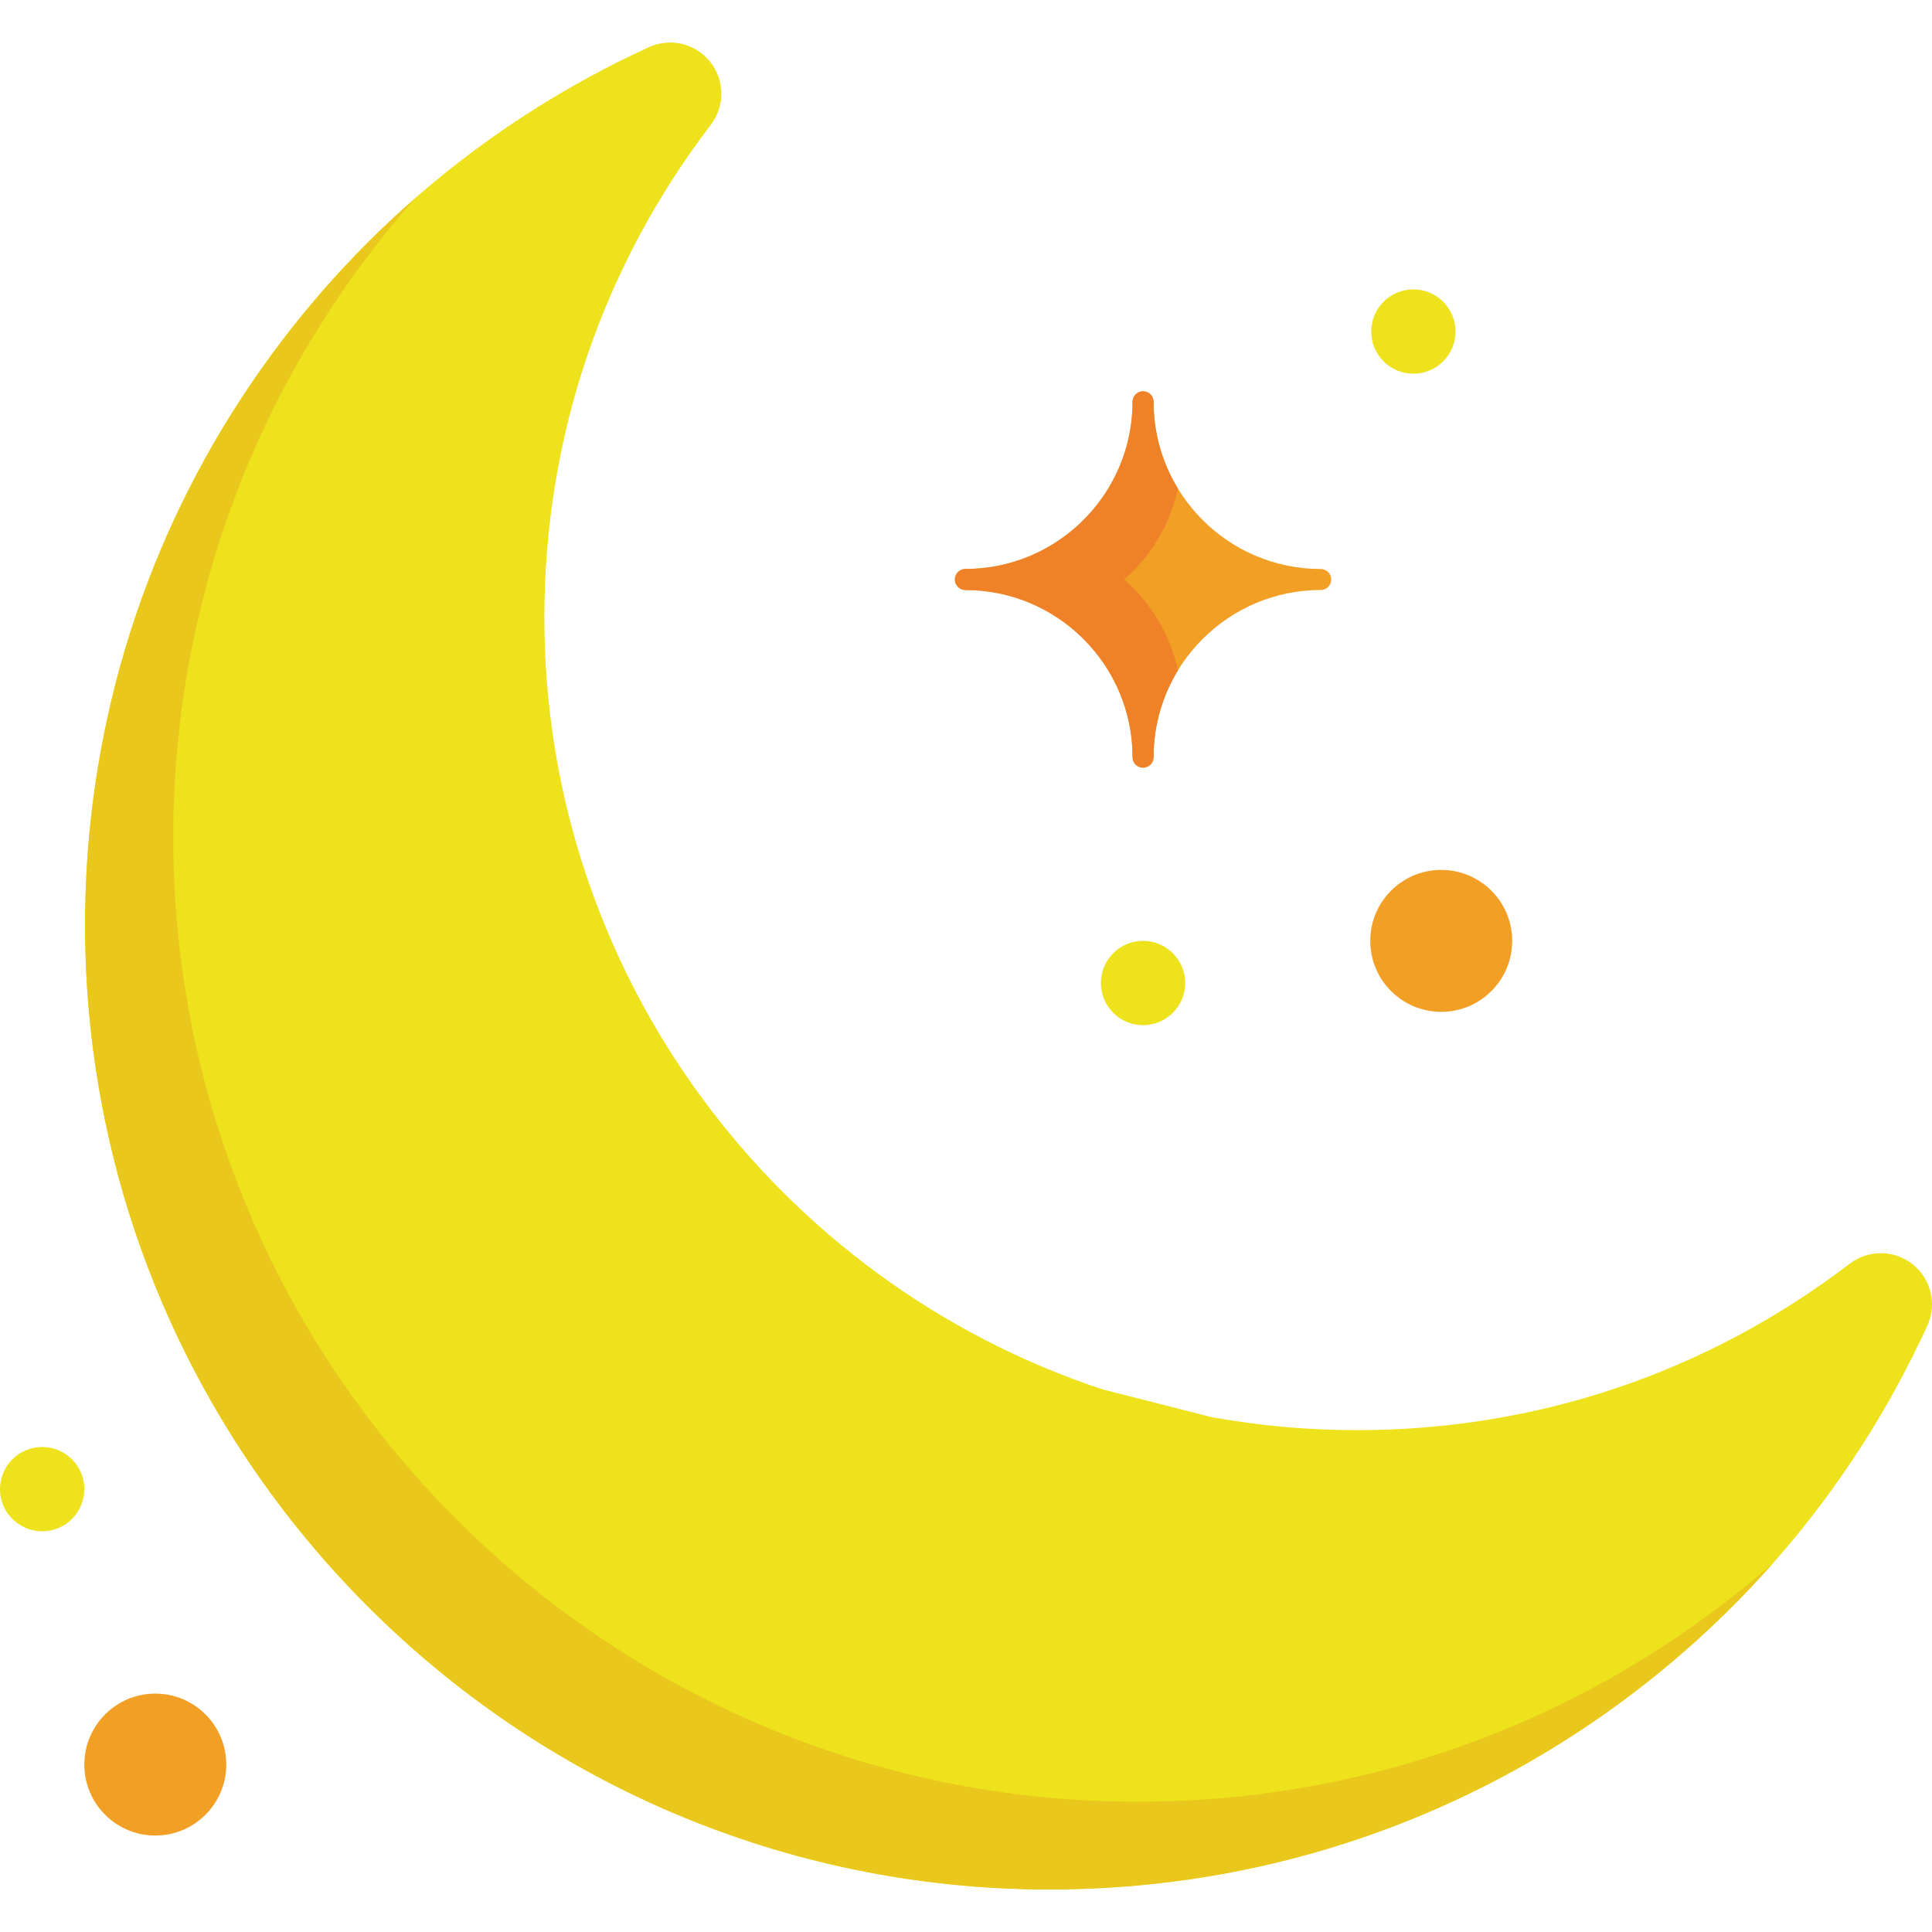
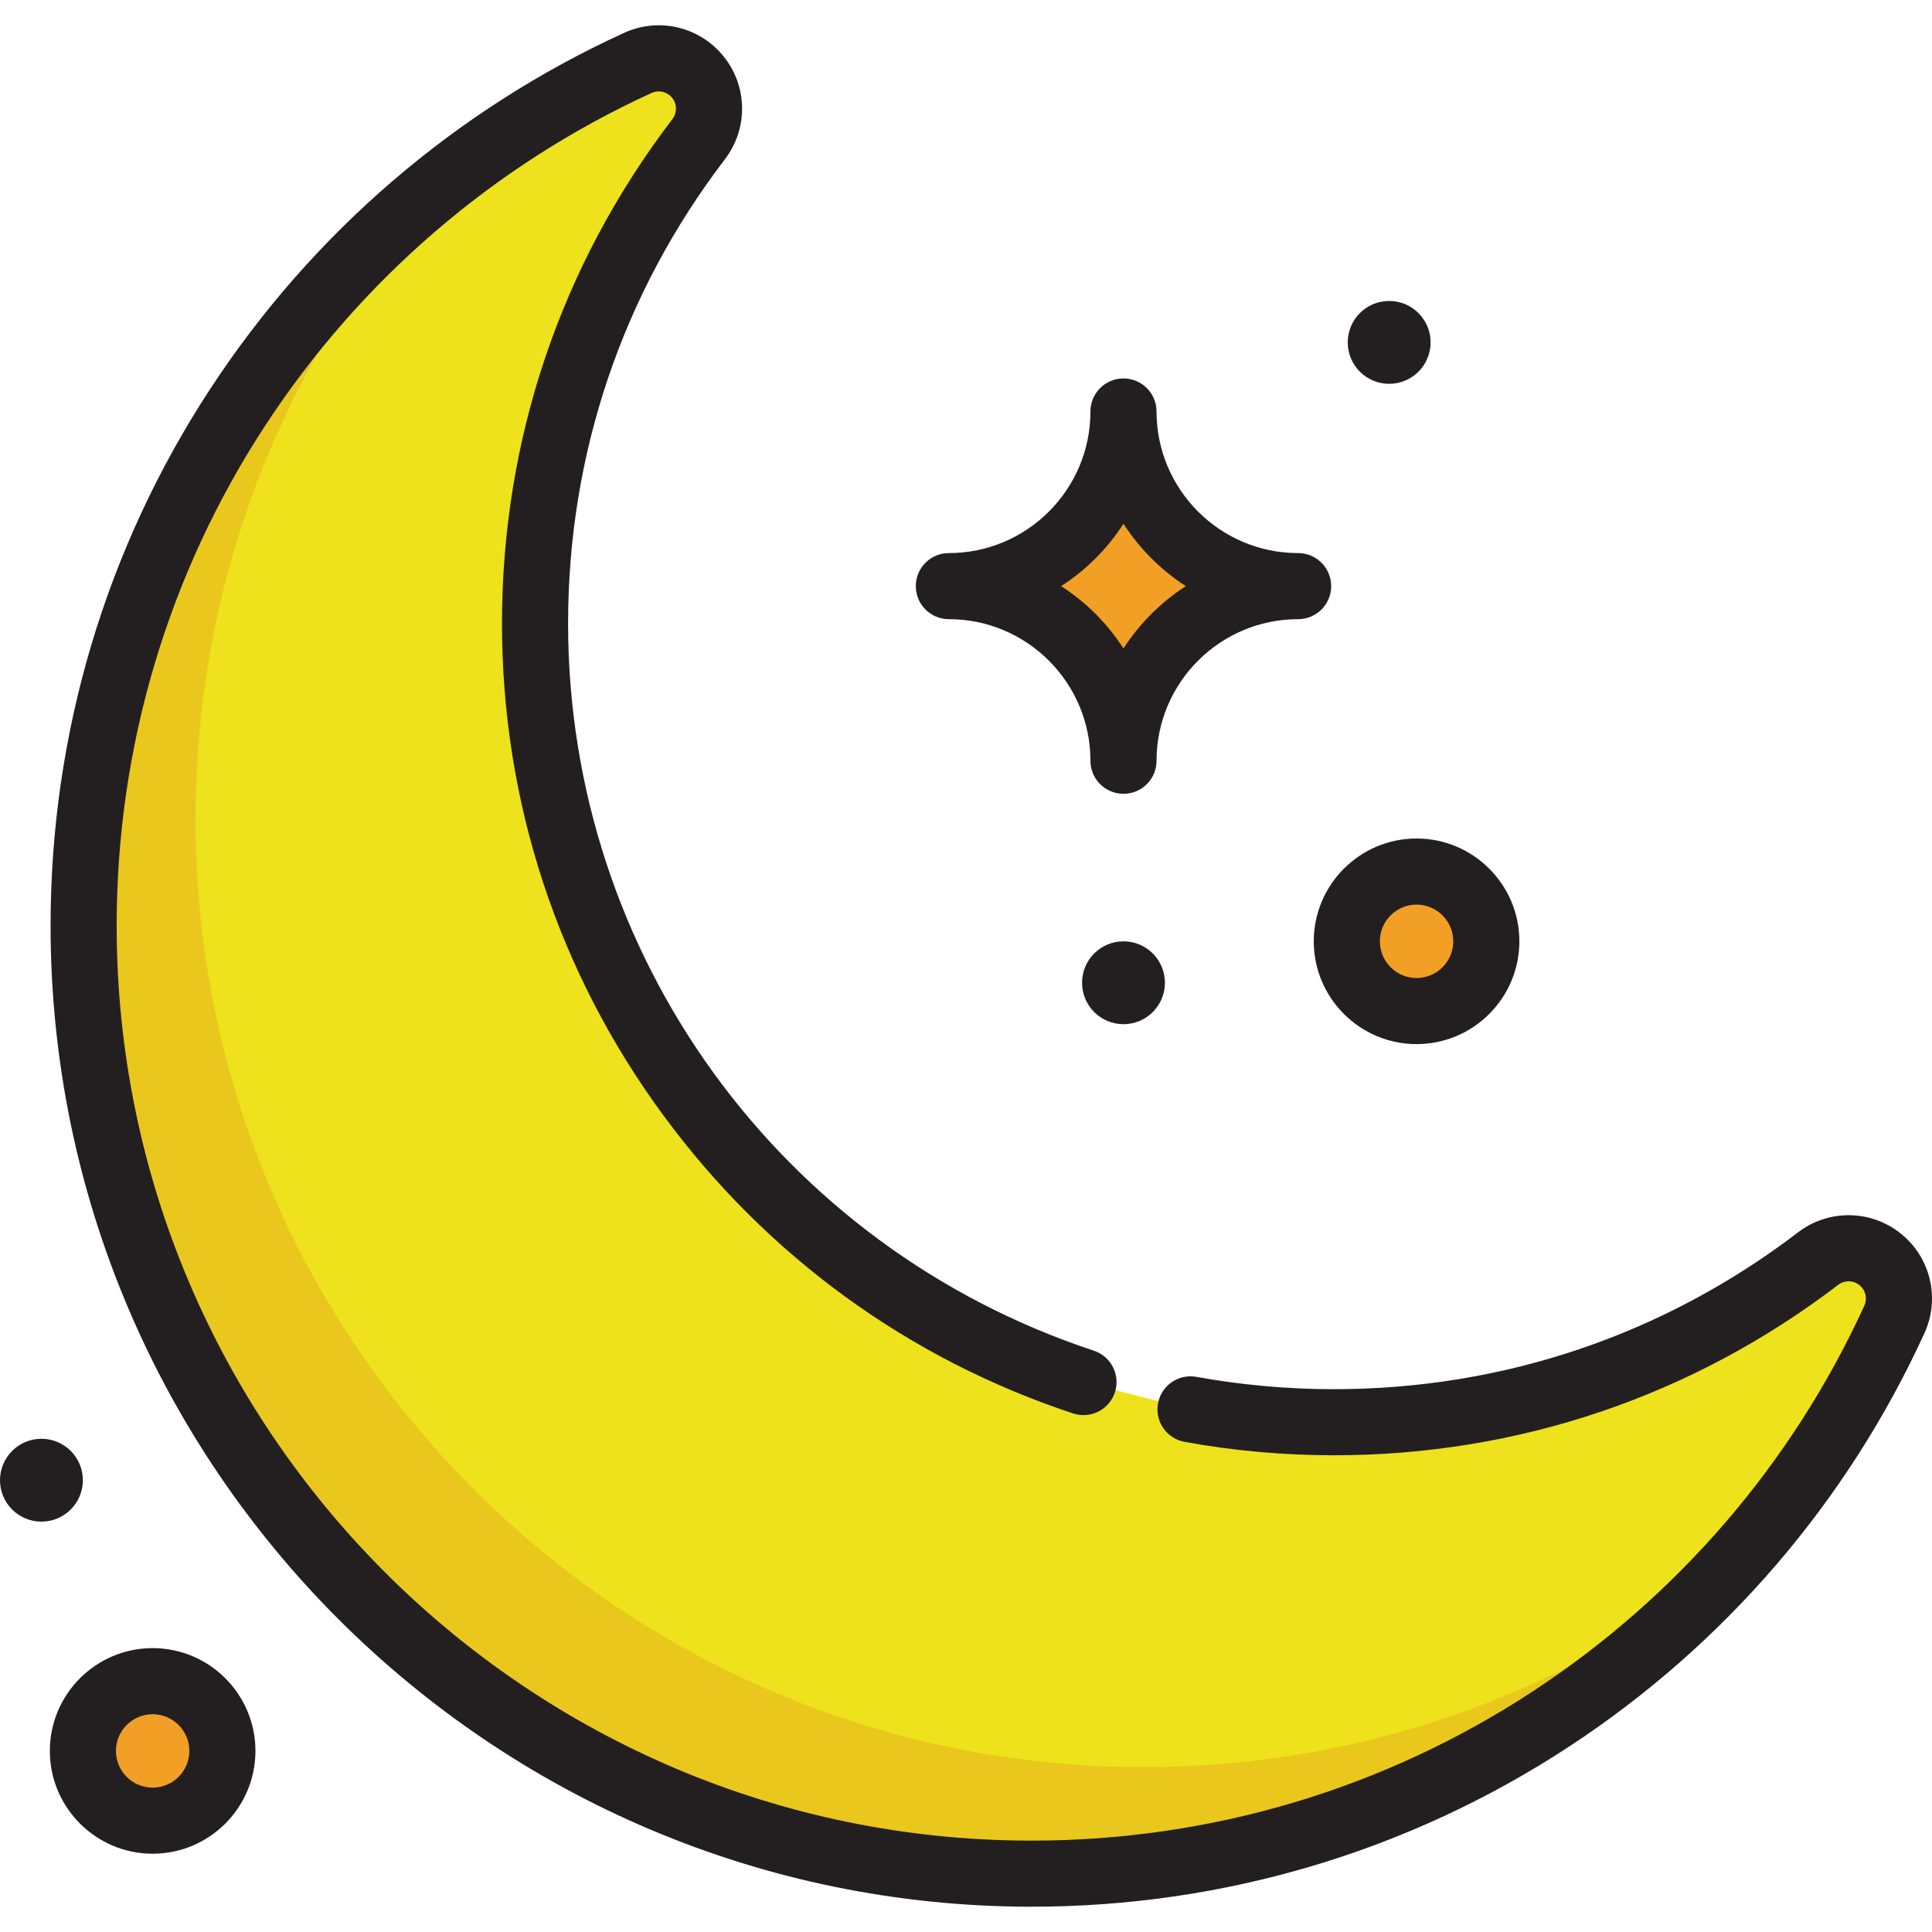
- <svg xmlns="http://www.w3.org/2000/svg" t="1568877473532" class="icon" viewBox="0 0 1024 1024" version="1.1" p-id="3806" width="200" height="200">
-   <defs>
-     <style type="text/css" />
-   </defs>
-   <path d="M700.023 301.577c-48.86 0-88.608-39.752-88.608-88.61a5.566 5.566 0 1 0-11.136 0c0 48.862-39.752 88.61-88.61 88.61a5.566 5.566 0 1 0 0 11.136c48.86 0 88.61 39.752 88.61 88.608a5.566 5.566 0 1 0 11.136 0c0-48.86 39.752-88.608 88.608-88.608a5.566 5.566 0 1 0 0-11.136z" fill="#F29F26" p-id="3807" />
-   <path d="M595.843 307.143c14.166-12.374 24.394-29.146 28.46-48.198a88.084 88.084 0 0 1-12.89-45.982 5.566 5.566 0 1 0-11.136 0c0 31.494-16.532 59.186-41.36 74.902a89.08 89.08 0 0 1-10.5 5.694l-0.4 0.182a88.16 88.16 0 0 1-11.046 4.13c-0.262 0.078-0.528 0.15-0.79 0.224-1.608 0.466-3.236 0.882-4.882 1.256-0.33 0.076-0.658 0.158-0.986 0.23-1.848 0.398-3.716 0.742-5.604 1.022-0.326 0.046-0.654 0.08-0.98 0.124-1.554 0.214-3.126 0.384-4.704 0.512-0.542 0.044-1.084 0.09-1.628 0.124a88.32 88.32 0 0 1-5.516 0.2l-0.214 0.004a5.566 5.566 0 1 0 0 11.136l0.214 0.004a88.43 88.43 0 0 1 7.144 0.324c1.58 0.132 3.15 0.3 4.704 0.512 0.326 0.044 0.654 0.078 0.98 0.124 1.888 0.28 3.756 0.624 5.604 1.022 0.332 0.072 0.658 0.154 0.986 0.23 1.644 0.374 3.27 0.79 4.878 1.256 0.266 0.076 0.534 0.148 0.798 0.228a88.132 88.132 0 0 1 11.444 4.31 88.498 88.498 0 0 1 10.5 5.694c24.828 15.72 41.36 43.408 41.36 74.902a5.566 5.566 0 1 0 11.136 0 88.09 88.09 0 0 1 12.89-45.982c-4.066-19.036-14.294-35.81-28.462-48.184z" fill="#EF8229" p-id="3808" />
-   <path d="M763.879 498.681m-37.614 0a37.614 37.614 0 1 0 75.228 0 37.614 37.614 0 1 0-75.228 0Z" fill="#F29F26" p-id="3809" />
-   <path d="M82.31 935.26m-37.614 0a37.614 37.614 0 1 0 75.228 0 37.614 37.614 0 1 0-75.228 0Z" fill="#F29F26" p-id="3810" />
-   <path d="M584.279 736.365c-171.596-56.76-295.751-218.686-295.751-409.059 0-95.296 30.516-185.618 88.24-261.185a27.114 27.114 0 0 0-32.82-41.114c-87.898 40.2-162.428 104.29-215.53 185.332-54.514 83.196-83.324 179.96-83.324 279.835 0 281.919 229.36 511.279 511.279 511.279 99.878 0 196.642-28.814 279.837-83.324 81.042-53.102 145.13-127.632 185.332-215.532a27.112 27.112 0 0 0-41.114-32.822c-75.568 57.728-165.886 88.24-261.185 88.24a432.013 432.013 0 0 1-77.254-6.936" fill="#EDE21B" p-id="3811" />
-   <path d="M882.932 871.646c-83.198 54.512-179.96 83.324-279.837 83.324-281.919 0-511.279-229.36-511.279-511.279 0-99.876 28.812-196.642 83.324-279.835a515.099 515.099 0 0 1 44.792-58.698 513.503 513.503 0 0 0-91.518 105.184c-54.514 83.196-83.324 179.96-83.324 279.835 0 281.919 229.36 511.279 511.279 511.279 99.878 0 196.642-28.814 279.837-83.324a513.663 513.663 0 0 0 103.452-89.542 515.377 515.377 0 0 1-56.726 43.056z" fill="#EAC71C" p-id="3812" />
-   <path d="M605.843 521.023m-22.342 0a22.342 22.342 0 1 0 44.684 0 22.342 22.342 0 1 0-44.684 0Z" fill="#EDE21B" p-id="3813" />
-   <path d="M22.342 789.274m-22.342 0a22.342 22.342 0 1 0 44.684 0 22.342 22.342 0 1 0-44.684 0Z" fill="#EDE21B" p-id="3814" />
-   <path d="M749.111 175.722m-22.342 0a22.342 22.342 0 1 0 44.684 0 22.342 22.342 0 1 0-44.684 0Z" fill="#EDE21B" p-id="3815" />
+ <svg xmlns="http://www.w3.org/2000/svg" version="1.1" id="Layer_1" x="0px" y="0px" viewBox="0 0 512.002 512.002" style="enable-background:new 0 0 512.002 512.002;" xml:space="preserve">
+   <path style="fill:#EDE21B;" d="M287.139,366.267c-84.329-27.894-145.345-107.472-145.345-201.029  c0-46.833,14.997-91.22,43.365-128.358c3.712-4.86,3.639-11.621-0.176-16.401c-3.815-4.779-10.393-6.351-15.954-3.804  c-43.196,19.756-79.824,51.252-105.92,91.08C36.319,148.64,22.16,196.195,22.16,245.278c0,138.547,112.717,251.264,251.264,251.264  c49.085,0,96.638-14.161,137.524-40.949c39.827-26.097,71.323-62.724,91.08-105.922c2.544-5.562,0.975-12.14-3.804-15.955  c-4.779-3.814-11.542-3.886-16.401-0.175c-37.137,28.37-81.524,43.365-128.358,43.365c-12.955,0-25.645-1.17-37.966-3.409" />
+   <path style="fill:#EAC71C;" d="M440.589,427.36c-40.886,26.79-88.439,40.949-137.523,40.949  c-138.547,0-251.264-112.717-251.264-251.264c0-49.083,14.159-96.638,40.949-137.523c6.67-10.18,14.032-19.812,22.011-28.846  c-17.166,15.012-32.314,32.367-44.975,51.691c-26.79,40.886-40.949,88.44-40.949,137.523c0,138.547,112.718,251.264,251.265,251.264  c49.085,0,96.638-14.161,137.523-40.949c18.96-12.423,36.025-27.236,50.841-44.004C459.715,413.851,450.407,420.927,440.589,427.36z  " />
+   <g>
+     <path style="fill:#F29F26;" d="M344.021,155.33c-25.56,0-46.282-20.723-46.282-46.283c0,25.561-20.722,46.283-46.283,46.283   c25.563,0,46.283,20.723,46.283,46.282C297.738,176.053,318.461,155.33,344.021,155.33z" />
+     <circle style="fill:#F29F26;" cx="375.403" cy="249.452" r="18.486" />
+     <circle style="fill:#F29F26;" cx="40.451" cy="464.016" r="18.486" />
+   </g>
+   <g>
+     <path style="fill:#231F20;" d="M273.423,505.3c-143.376,0-260.021-116.646-260.021-260.021c0-50.794,14.655-100.009,42.382-142.323   c27.003-41.212,64.904-73.801,109.603-94.245c9.226-4.223,20.101-1.635,26.439,6.304c6.334,7.935,6.454,19.112,0.292,27.179   c-27.194,35.599-41.568,78.148-41.568,123.042c0,87.702,55.995,165.148,139.338,192.715c4.591,1.519,7.082,6.473,5.564,11.065   c-1.521,4.59-6.471,7.08-11.065,5.564c-43.65-14.437-81.203-41.761-108.6-79.017c-27.969-38.031-42.752-83.098-42.752-130.328   c0-48.771,15.618-94.994,45.163-133.673c1.274-1.667,1.249-3.98-0.061-5.621c-1.31-1.642-3.555-2.178-5.462-1.305   c-41.699,19.072-77.052,49.473-102.242,87.92c-25.851,39.453-39.517,85.348-39.517,132.723   c0,133.718,108.788,242.507,242.507,242.507c47.372,0,93.268-13.665,132.724-39.517c38.446-25.191,68.848-60.546,87.917-102.238   c0.874-1.91,0.338-4.159-1.303-5.469c-1.642-1.308-3.954-1.336-5.624-0.059c-38.674,29.545-84.899,45.162-133.671,45.162   c-13.264,0-26.565-1.194-39.53-3.55c-4.76-0.865-7.917-5.423-7.051-10.181c0.865-4.761,5.421-7.919,10.181-7.051   c11.936,2.167,24.183,3.268,36.401,3.268c44.899,0,87.445-14.374,123.041-41.568c8.07-6.162,19.247-6.041,27.18,0.29   c7.936,6.337,10.527,17.21,6.305,26.443c-20.445,44.699-53.034,82.6-94.245,109.603C373.431,490.645,324.216,505.3,273.423,505.3z" />
+     <path style="fill:#231F20;" d="M297.738,210.369c-4.836,0-8.757-3.921-8.757-8.757c0-20.691-16.835-37.525-37.526-37.525   c-4.836,0-8.757-3.921-8.757-8.757s3.921-8.757,8.757-8.757c20.691,0,37.526-16.835,37.526-37.526c0-4.836,3.921-8.757,8.757-8.757   s8.757,3.921,8.757,8.757c0,20.691,16.834,37.526,37.525,37.526c4.836,0,8.757,3.921,8.757,8.757s-3.921,8.757-8.757,8.757   c-20.691,0-37.525,16.834-37.525,37.525C306.495,206.448,302.574,210.369,297.738,210.369z M281.215,155.33   c6.614,4.267,12.256,9.909,16.524,16.523c4.267-6.614,9.909-12.255,16.523-16.523c-6.614-4.267-12.255-9.91-16.523-16.524   C293.471,145.42,287.829,151.063,281.215,155.33z" />
+     <path style="fill:#231F20;" d="M375.405,276.698c-15.022,0-27.243-12.221-27.243-27.242c0-15.022,12.221-27.244,27.243-27.244   s27.244,12.222,27.244,27.244C402.649,264.477,390.427,276.698,375.405,276.698z M375.405,239.728   c-5.364,0-9.728,4.364-9.728,9.729c0,5.363,4.363,9.727,9.728,9.727c5.364,0,9.729-4.363,9.729-9.727   C385.134,244.093,380.77,239.728,375.405,239.728z" />
+     <path style="fill:#231F20;" d="M40.451,491.256c-15.022,0-27.243-12.222-27.243-27.244c0-15.021,12.221-27.242,27.243-27.242   s27.243,12.221,27.243,27.243C67.694,479.034,55.473,491.256,40.451,491.256z M40.451,454.285c-5.364,0-9.728,4.363-9.728,9.728   c0,5.364,4.363,9.729,9.728,9.729s9.728-4.364,9.728-9.729S45.816,454.285,40.451,454.285z" />
+     <circle style="fill:#231F20;" cx="297.737" cy="260.442" r="10.979" />
+     <circle style="fill:#231F20;" cx="10.979" cy="392.272" r="10.979" />
+     <circle style="fill:#231F20;" cx="368.145" cy="90.737" r="10.979" />
+   </g>
+   <g>
+ </g>
+   <g>
+ </g>
+   <g>
+ </g>
+   <g>
+ </g>
+   <g>
+ </g>
+   <g>
+ </g>
+   <g>
+ </g>
+   <g>
+ </g>
+   <g>
+ </g>
+   <g>
+ </g>
+   <g>
+ </g>
+   <g>
+ </g>
+   <g>
+ </g>
+   <g>
+ </g>
+   <g>
+ </g>
</svg>
